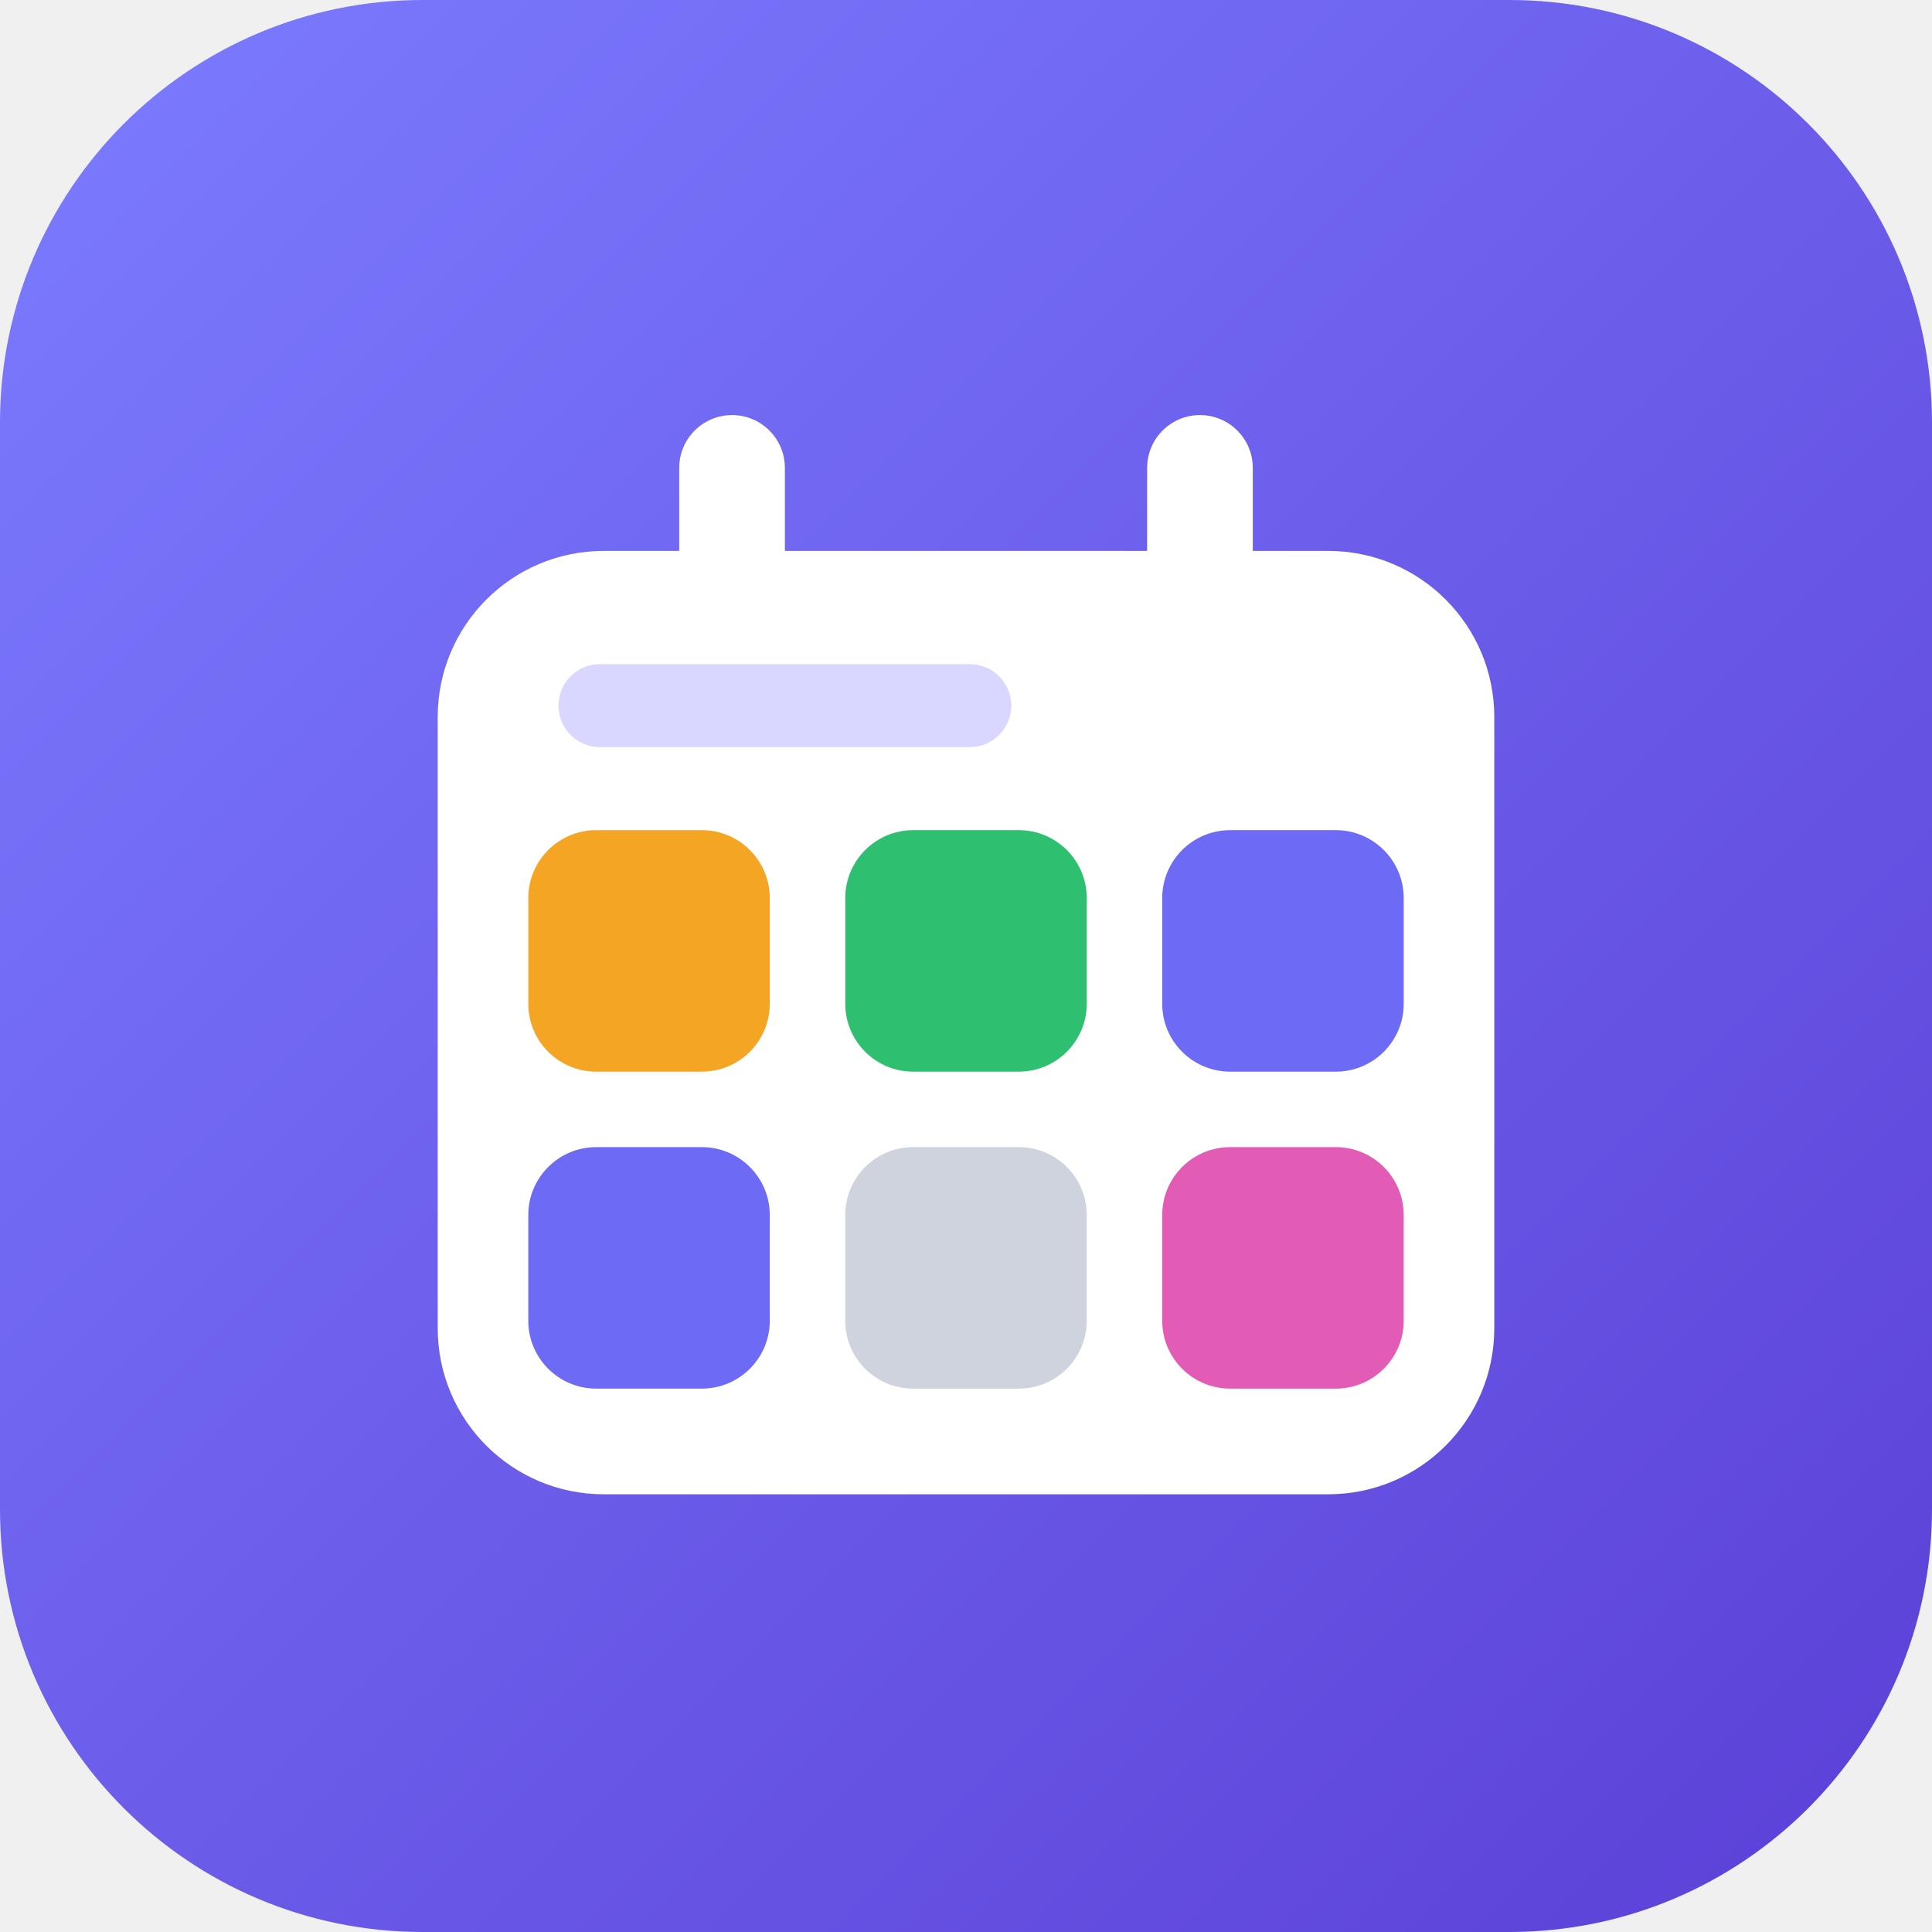
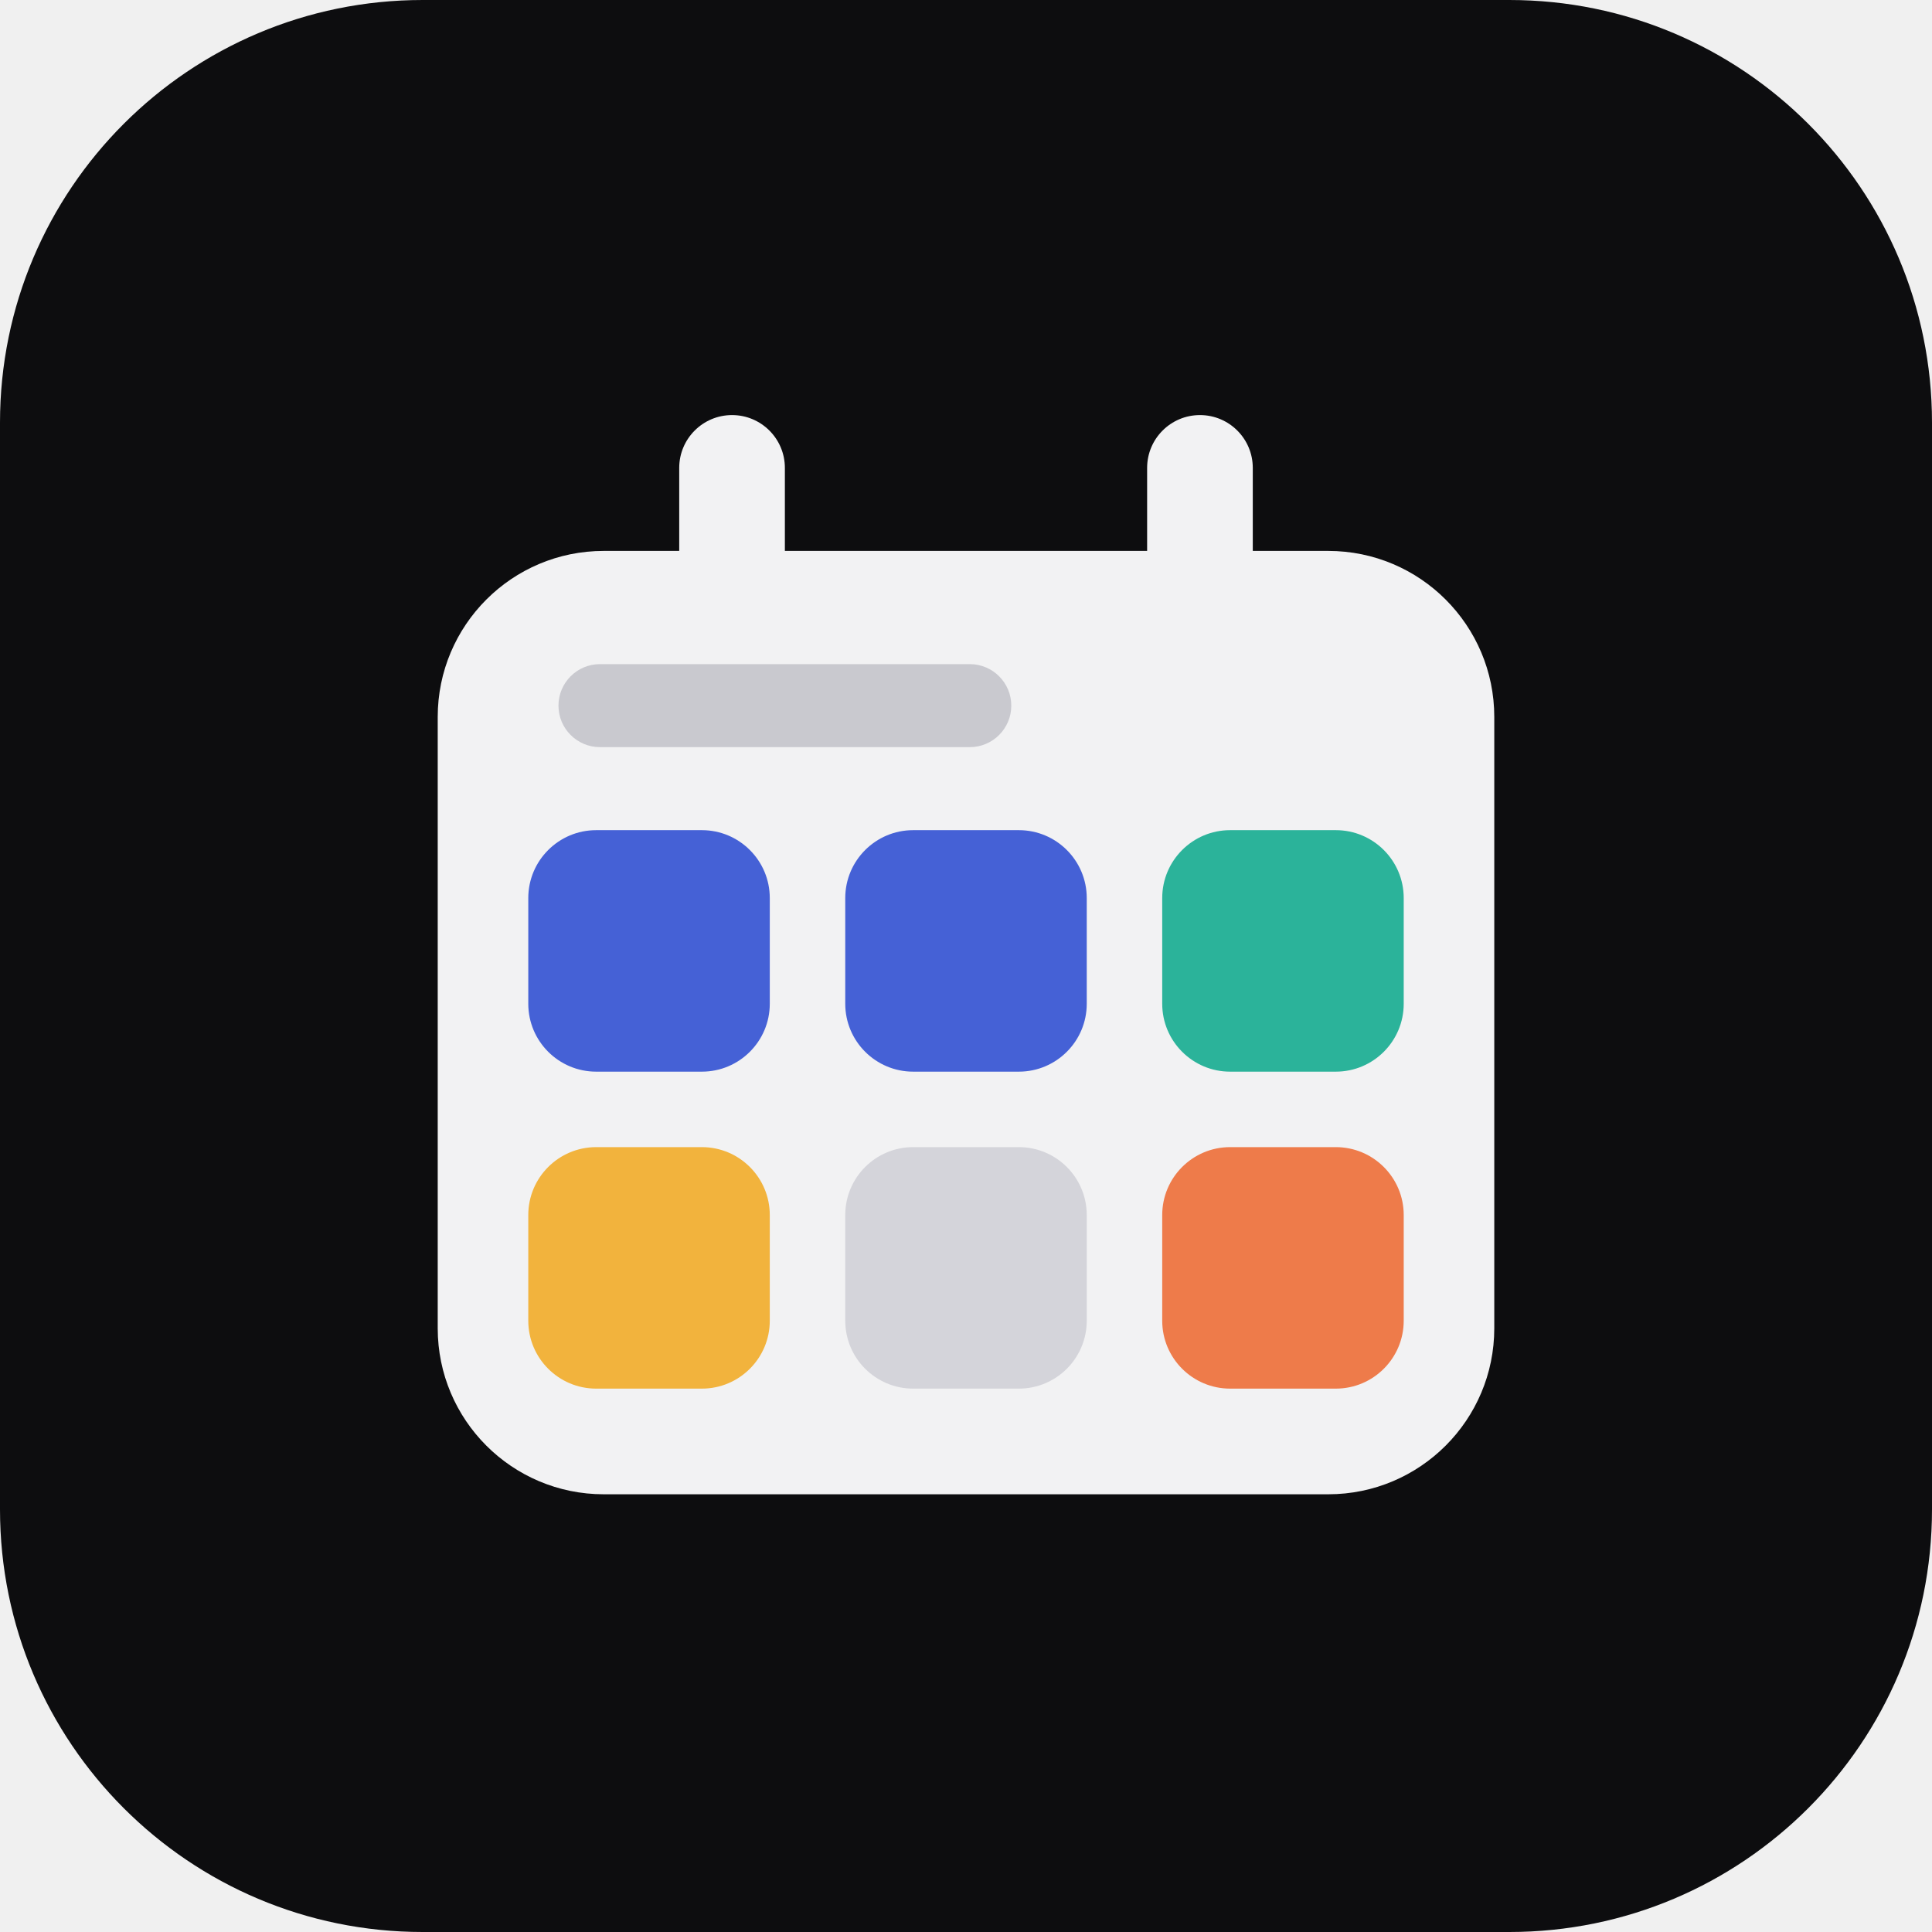
<svg xmlns="http://www.w3.org/2000/svg" viewBox="0 0 512 512">
-   <defs>
-     <linearGradient id="bg" x1="0" y1="0" x2="1" y2="1">
-       <stop offset="0" stop-color="#7c7cff" />
-       <stop offset="1" stop-color="#5b3fd6" />
-     </linearGradient>
-   </defs>
-   <rect width="512" height="512" rx="112" fill="url(#bg)" />
-   <rect x="180" y="110" width="28" height="70" rx="14" fill="#fff" />
-   <rect x="304" y="110" width="28" height="70" rx="14" fill="#fff" />
-   <rect x="116" y="146" width="280" height="250" rx="44" fill="#fff" />
-   <rect x="148" y="176" width="120" height="22" rx="11" fill="#d9d6ff" />
-   <rect x="140" y="220" width="64" height="64" rx="18" fill="#f5a524" />
-   <rect x="224" y="220" width="64" height="64" rx="18" fill="#2fbf71" />
-   <rect x="308" y="220" width="64" height="64" rx="18" fill="#6d6af5" />
-   <rect x="140" y="304" width="64" height="64" rx="18" fill="#6d6af5" />
-   <rect x="224" y="304" width="64" height="64" rx="18" fill="#cfd3dd" />
-   <rect x="308" y="304" width="64" height="64" rx="18" fill="#e25bb5" />
+   <rect width="512" height="512" rx="112" fill="#0d0d0f" />
+   <rect x="180" y="110" width="28" height="70" rx="14" fill="#f2f2f3" />
+   <rect x="304" y="110" width="28" height="70" rx="14" fill="#f2f2f3" />
+   <rect x="116" y="146" width="280" height="250" rx="44" fill="#f2f2f3" />
+   <rect x="148" y="176" width="120" height="22" rx="11" fill="#c9c9cf" />
+   <rect x="140" y="220" width="64" height="64" rx="18" fill="#4561d6" />
+   <rect x="224" y="220" width="64" height="64" rx="18" fill="#4561d6" />
+   <rect x="308" y="220" width="64" height="64" rx="18" fill="#2bb39a" />
+   <rect x="140" y="304" width="64" height="64" rx="18" fill="#f2b33d" />
+   <rect x="224" y="304" width="64" height="64" rx="18" fill="#d4d4da" />
+   <rect x="308" y="304" width="64" height="64" rx="18" fill="#ee7b4a" />
</svg>
